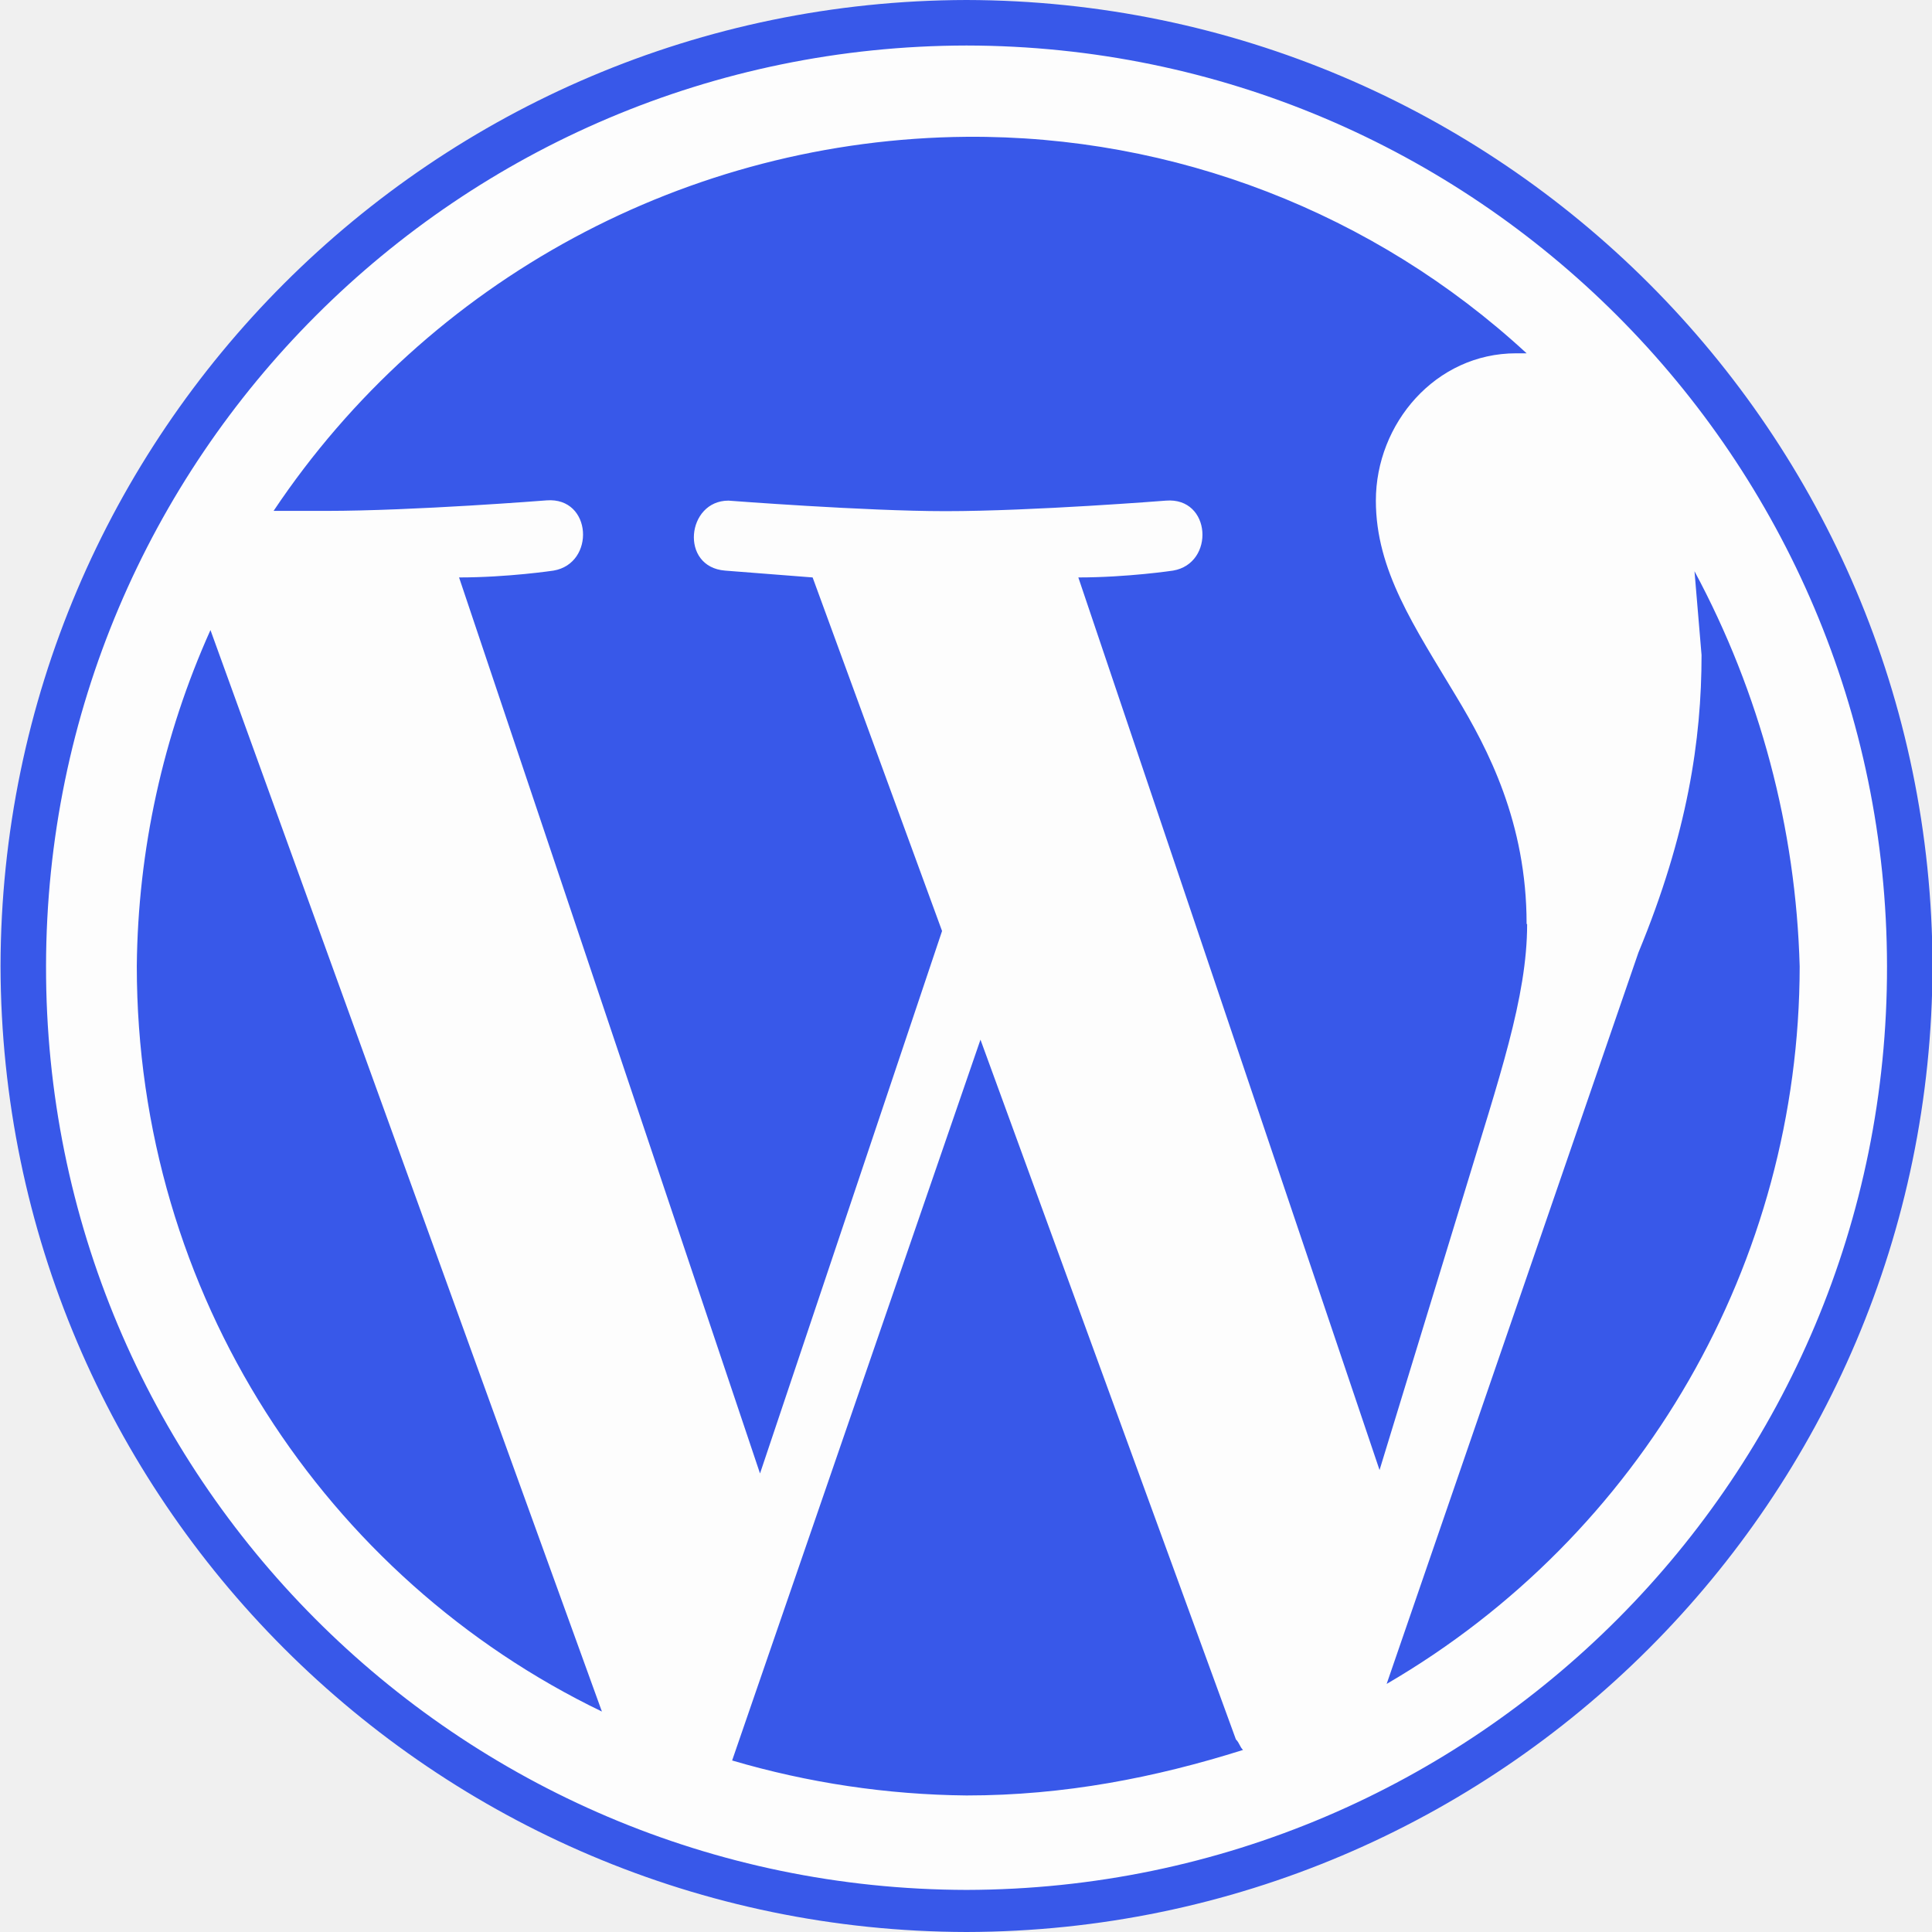
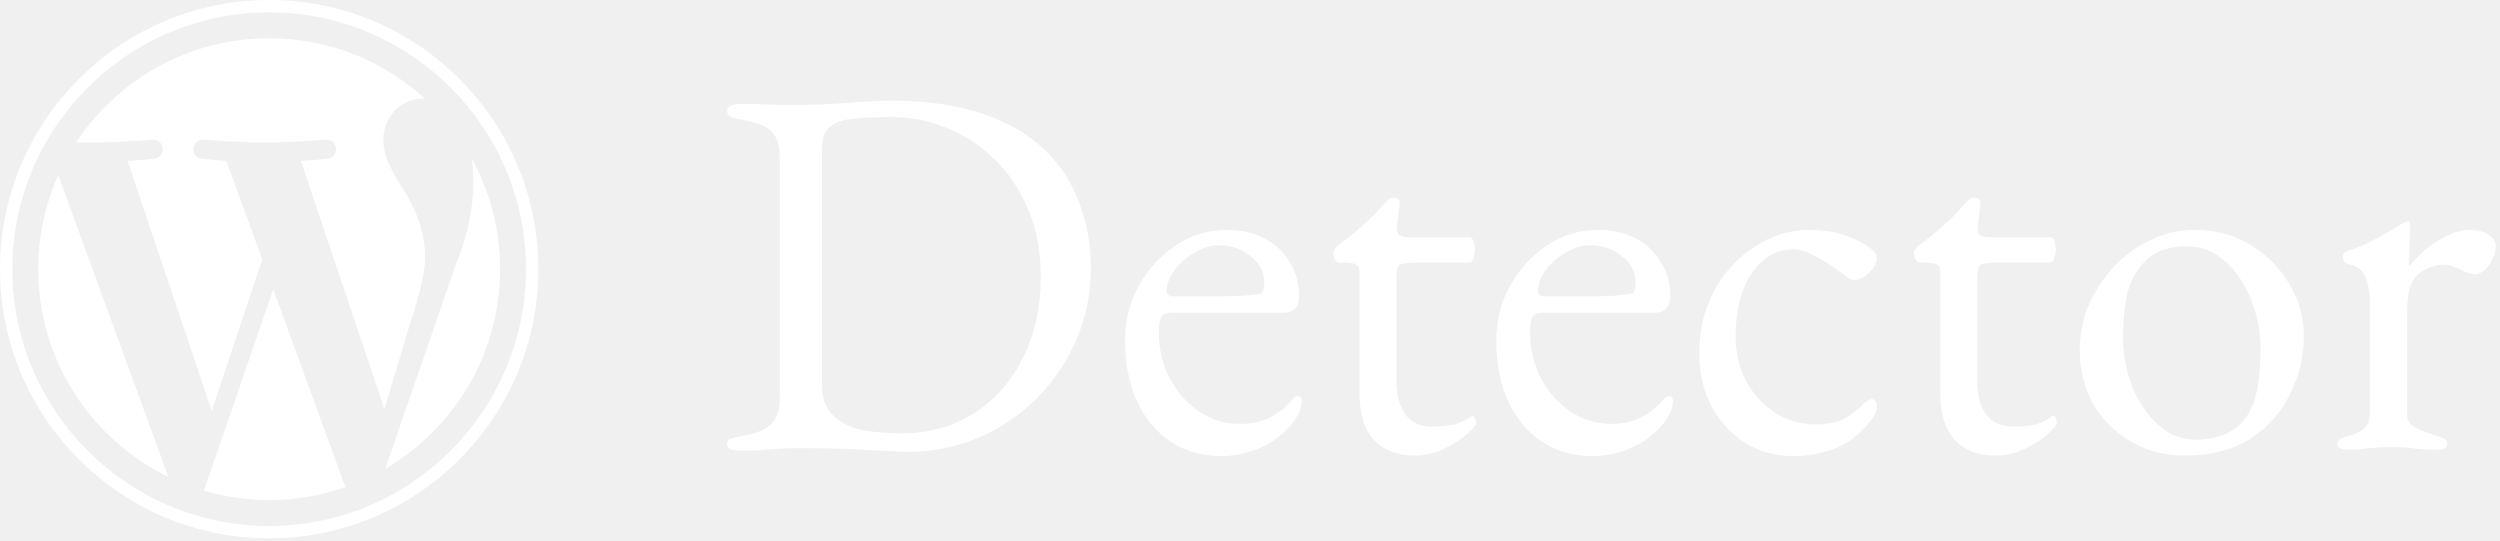
- <svg xmlns="http://www.w3.org/2000/svg" viewBox="0 0 73.44 73.44">
-   <circle cx="36.72" cy="36.72" r="36.18" fill="#fdfdfd" paint-order="markers stroke fill" />
-   <path fill="#3858e9" d="M5.2 36.72c0 12.5 7.19 23.28 17.68 28.34L8 23.95a31.93 31.93 0 0 0-2.8 12.77zm52.83-1.6c0-3.85-1.47-6.65-2.67-8.64-1.6-2.67-3.06-4.8-3.06-7.45 0-2.93 2.27-5.6 5.33-5.6h.4A31.04 31.04 0 0 0 36.74 5.2 32.02 32.02 0 0 0 10.4 19.42h2c3.32 0 8.38-.4 8.38-.4 1.73-.13 1.86 2.4.26 2.67 0 0-1.73.26-3.59.26l11.44 34.06 6.92-20.62-4.92-13.44-3.33-.26c-1.73-.14-1.46-2.66.13-2.66 0 0 5.19.4 8.25.4 3.33 0 8.38-.4 8.38-.4 1.73-.14 1.87 2.39.27 2.66 0 0-1.73.26-3.6.26l11.45 33.93 3.21-10.5c1.33-4.4 2.4-7.46 2.4-10.25zm-20.76 4.4-9.44 27.4a32.7 32.7 0 0 0 8.91 1.33c3.72 0 7.18-.68 10.51-1.73-.13-.13-.13-.26-.27-.4zm27.14-17.83.27 3.21c0 3.21-.53 6.79-2.4 11.31l-9.57 27.8a31.59 31.59 0 0 0 15.7-27.27 33.68 33.68 0 0 0-4-15.03zM36.74 0A36.8 36.8 0 0 0 .02 36.72a36.8 36.8 0 0 0 36.72 36.72 36.8 36.8 0 0 0 36.72-36.72A36.8 36.8 0 0 0 36.74 0Zm0 71.84A35.06 35.06 0 0 1 1.75 36.72 35.04 35.04 0 0 1 36.74 1.73a35.04 35.04 0 0 1 34.99 34.99 35.06 35.06 0 0 1-34.99 35.12z" />
+ <svg xmlns="http://www.w3.org/2000/svg" viewBox="0 0 569 123">
+   <g fill="#fff">
+     <path d="M8.708 61.26c0 20.802 12.089 38.779 29.619 47.298L13.258 39.872a52.354 52.354 0 0 0-4.55 21.388Zm88.032-2.652c0-6.495-2.333-10.993-4.334-14.494-2.664-4.329-5.161-7.995-5.161-12.324 0-4.831 3.664-9.328 8.825-9.328.233 0 .454.029.681.042-9.35-8.566-21.807-13.796-35.489-13.796-18.36 0-34.513 9.42-43.91 23.688 1.233.037 2.395.063 3.382.063 5.497 0 14.006-.667 14.006-.667 2.833-.167 3.167 3.994.337 4.329 0 0-2.847.335-6.015.501L48.2 93.547l11.501-34.493-8.188-22.434c-2.83-.166-5.511-.501-5.511-.501-2.832-.166-2.5-4.496.332-4.329 0 0 8.679.667 13.843.667 5.496 0 14.006-.667 14.006-.667 2.835-.167 3.168 3.994.337 4.329 0 0-2.853.335-6.015.501l18.992 56.494 5.242-17.517c2.272-7.269 4.001-12.49 4.001-16.989Z" />
+     <path d="m62.184 65.857-15.768 45.819a52.552 52.552 0 0 0 14.846 2.141c6.12 0 11.989-1.058 17.452-2.979a4.615 4.615 0 0 1-.374-.724L62.184 65.857Zm45.192-29.811c.226 1.674.354 3.471.354 5.404 0 5.333-.996 11.328-3.996 18.824l-16.053 46.413c15.624-9.111 26.133-26.038 26.133-45.426.001-9.137-2.333-17.729-6.438-25.215Z" />
+     <path d="M61.262 0C27.483 0 0 27.481 0 61.26c0 33.783 27.483 61.263 61.262 61.263 33.778 0 61.265-27.48 61.265-61.263C122.526 27.481 95.04 0 61.262 0Zm0 119.715c-32.23 0-58.453-26.223-58.453-58.455 0-32.23 26.222-58.451 58.453-58.451 32.229 0 58.45 26.221 58.45 58.451 0 32.232-26.221 58.455-58.45 58.455ZM206.52 102.84c-.8 0-2.6-.08-5.4-.24-2.72-.16-5.88-.32-9.48-.48-3.52-.08-6.88-.12-10.08-.12-1.6 0-2.96.04-4.08.12-1.04.08-2.2.16-3.48.24-1.2.16-2.88.24-5.04.24-1.04 0-1.88-.12-2.52-.36-.64-.24-.96-.64-.96-1.2 0-.64.32-1.04.96-1.2.64-.24 1.64-.48 3-.72 3.04-.56 5.12-1.48 6.24-2.76 1.2-1.28 1.8-3.36 1.8-6.24v-54c0-2.88-.6-4.92-1.8-6.12-1.12-1.2-3.2-2.08-6.24-2.64-1.36-.24-2.36-.48-3-.72-.64-.32-.96-.8-.96-1.44 0-.56.32-.96.96-1.2.64-.24 1.48-.36 2.52-.36 2.08 0 3.72.04 4.92.12 1.28 0 2.52.04 3.72.12h4.68c1.28 0 2.88-.04 4.8-.12 2-.08 4.04-.2 6.12-.36 2.16-.16 4.08-.28 5.76-.36 1.76-.08 3.04-.12 3.84-.12 8.16 0 15.12 1 20.88 3 5.76 1.92 10.44 4.64 14.04 8.16 3.6 3.44 6.24 7.48 7.92 12.12 1.76 4.56 2.64 9.48 2.64 14.76 0 5.76-1.08 11.16-3.24 16.2a43.572 43.572 0 0 1-9 13.44c-3.84 3.84-8.28 6.84-13.32 9-5.04 2.16-10.44 3.24-16.2 3.24Zm-1.44-4.2c6.24 0 11.76-1.52 16.56-4.56 4.8-3.04 8.52-7.24 11.16-12.6 2.72-5.36 4.08-11.52 4.08-18.48 0-5.76-.96-10.88-2.88-15.36-1.92-4.56-4.48-8.36-7.68-11.4-3.2-3.12-6.8-5.48-10.8-7.08-4-1.68-8.04-2.52-12.12-2.52-3.44 0-6.4.12-8.88.36-2.4.16-4.24.76-5.52 1.8-1.28 1.04-1.92 2.76-1.92 5.16v53.52c0 3.2.88 5.6 2.64 7.2 1.76 1.6 4 2.68 6.72 3.24 2.8.48 5.68.72 8.64.72Zm72.949 5.16c-4.4 0-8.24-1.08-11.52-3.24-3.28-2.16-5.84-5.2-7.68-9.12-1.84-4-2.76-8.6-2.76-13.8 0-4.64 1.04-8.84 3.12-12.6 2.16-3.84 5-6.92 8.52-9.24 3.52-2.32 7.36-3.48 11.52-3.48 3.2 0 6.04.64 8.52 1.92 2.48 1.28 4.4 3.08 5.76 5.4 1.44 2.24 2.16 4.84 2.16 7.8 0 2.48-1.2 3.72-3.6 3.72h-25.32c-1.12 0-1.92.32-2.4.96-.4.56-.6 1.72-.6 3.48 0 3.84.84 7.36 2.52 10.56 1.68 3.12 3.92 5.64 6.72 7.56 2.8 1.84 5.88 2.76 9.24 2.76 2.4 0 4.56-.44 6.48-1.32 2-.96 3.76-2.32 5.28-4.08.32-.4.56-.64.72-.72.16-.16.36-.24.6-.24.64 0 .96.4.96 1.2 0 1.52-.72 3.2-2.16 5.04-1.2 1.52-2.64 2.84-4.32 3.96a19.228 19.228 0 0 1-5.52 2.52c-2 .64-4.08.96-6.24.96Zm-11.04-36.36h10.92c1.92 0 3.56-.04 4.92-.12 1.36-.08 2.68-.24 3.96-.48.4-.08.64-.32.72-.72.16-.48.24-1.12.24-1.92 0-2.32-1.04-4.28-3.12-5.88-2-1.68-4.4-2.52-7.2-2.52-1.84 0-3.68.56-5.52 1.68-1.84 1.04-3.36 2.36-4.56 3.96-1.2 1.6-1.8 3.2-1.8 4.8 0 .8.48 1.2 1.44 1.2Zm54.918 36.24c-3.92 0-7-1.2-9.24-3.6-2.16-2.4-3.24-5.96-3.24-10.68V61.56c0-.64-.24-1.08-.72-1.32-.48-.32-1.52-.48-3.12-.48h-.72c-.4 0-.76-.24-1.08-.72-.24-.56-.36-1.12-.36-1.68 0-.16.12-.4.36-.72.24-.32.4-.52.48-.6 1.6-1.12 3.04-2.24 4.32-3.36 1.36-1.12 2.56-2.2 3.6-3.24 1.12-1.12 2.04-2.12 2.76-3l.96-.96c.32-.32.68-.48 1.08-.48s.76.08 1.08.24c.4.16.56.52.48 1.08l-.6 5.4c-.08.88.12 1.48.6 1.8.48.32 1.24.48 2.28.48h13.68c.32 0 .6.28.84.84.24.48.36 1.08.36 1.8s-.12 1.44-.36 2.16c-.24.64-.52.96-.84.96h-11.88c-2 0-3.32.16-3.96.48-.56.32-.84 1.28-.84 2.88v23.64c0 3.2.68 5.72 2.04 7.56 1.36 1.84 3.32 2.76 5.88 2.76 2.32 0 4.12-.16 5.4-.48 1.28-.4 2.44-.96 3.48-1.68.16-.16.32-.24.48-.24.32 0 .52.2.6.6.16.32.24.68.24 1.08s-.68 1.2-2.04 2.4c-1.28 1.2-3 2.32-5.16 3.36-2.08 1.04-4.36 1.56-6.84 1.56Zm40.614.12c-4.4 0-8.24-1.08-11.52-3.24-3.28-2.16-5.84-5.2-7.68-9.12-1.84-4-2.76-8.6-2.76-13.8 0-4.64 1.04-8.84 3.12-12.6 2.16-3.84 5-6.92 8.52-9.24 3.52-2.32 7.36-3.48 11.52-3.48 3.2 0 6.04.64 8.52 1.92 2.48 1.28 4.4 3.08 5.76 5.4 1.44 2.24 2.16 4.84 2.16 7.8 0 2.48-1.2 3.72-3.6 3.72h-25.32c-1.12 0-1.92.32-2.4.96-.4.56-.6 1.72-.6 3.48 0 3.84.84 7.36 2.52 10.56 1.68 3.12 3.92 5.64 6.72 7.56 2.8 1.84 5.88 2.76 9.24 2.76 2.4 0 4.56-.44 6.48-1.32 2-.96 3.76-2.32 5.28-4.08.32-.4.56-.64.72-.72.16-.16.36-.24.6-.24.64 0 .96.4.96 1.2 0 1.52-.72 3.2-2.16 5.04-1.2 1.52-2.64 2.84-4.32 3.96a19.228 19.228 0 0 1-5.52 2.52c-2 .64-4.08.96-6.24.96Zm-11.04-36.36h10.92c1.92 0 3.56-.04 4.92-.12 1.36-.08 2.68-.24 3.96-.48.4-.08.64-.32.72-.72.16-.48.24-1.12.24-1.92 0-2.32-1.04-4.28-3.12-5.88-2-1.68-4.4-2.52-7.2-2.52-1.84 0-3.68.56-5.52 1.68-1.84 1.04-3.36 2.36-4.56 3.96-1.2 1.6-1.8 3.2-1.8 4.8 0 .8.48 1.2 1.44 1.2Zm56.626 36.36c-4 0-7.64-1-10.92-3-3.2-2.08-5.76-4.88-7.68-8.4-1.84-3.6-2.76-7.6-2.76-12 0-5.2 1.12-9.92 3.36-14.16 2.32-4.24 5.4-7.6 9.24-10.08 3.84-2.56 8.08-3.84 12.72-3.84 5.2 0 9.76 1.4 13.68 4.2.96.72 1.44 1.48 1.44 2.28 0 .64-.28 1.36-.84 2.16-.56.8-1.24 1.48-2.04 2.04-.8.48-1.56.72-2.28.72-.4 0-.8-.12-1.2-.36-.4-.32-.84-.64-1.32-.96-1.76-1.36-3.72-2.64-5.88-3.84-2.16-1.2-3.96-1.8-5.4-1.8-3.92 0-7.12 1.84-9.6 5.52-2.4 3.6-3.6 8.36-3.6 14.28 0 3.76.8 7.16 2.4 10.2 1.68 3.04 3.88 5.44 6.6 7.2 2.8 1.76 5.88 2.64 9.24 2.64 2.32 0 4.32-.36 6-1.08 1.68-.8 3.48-2.16 5.4-4.08.16-.16.36-.28.6-.36.24-.16.44-.24.6-.24.88 0 1.32.56 1.32 1.68 0 .48-.16 1.04-.48 1.68-.24.56-.68 1.24-1.32 2.04-1.28 1.6-2.8 3-4.56 4.2-1.76 1.12-3.72 1.96-5.88 2.52-2.08.56-4.36.84-6.84.84Zm45.987-.12c-3.92 0-7-1.2-9.24-3.6-2.16-2.4-3.24-5.96-3.24-10.68V61.56c0-.64-.24-1.08-.72-1.32-.48-.32-1.52-.48-3.12-.48h-.72c-.4 0-.76-.24-1.08-.72-.24-.56-.36-1.12-.36-1.68 0-.16.12-.4.36-.72.24-.32.4-.52.48-.6 1.6-1.12 3.04-2.24 4.32-3.36 1.36-1.12 2.56-2.2 3.6-3.24 1.12-1.12 2.04-2.12 2.76-3l.96-.96c.32-.32.68-.48 1.08-.48s.76.08 1.08.24c.4.16.56.52.48 1.08l-.6 5.4c-.08.88.12 1.48.6 1.8.48.32 1.24.48 2.28.48h13.68c.32 0 .6.28.84.84.24.48.36 1.08.36 1.8s-.12 1.44-.36 2.16c-.24.64-.52.96-.84.96h-11.88c-2 0-3.32.16-3.96.48-.56.32-.84 1.28-.84 2.88v23.64c0 3.2.68 5.72 2.04 7.56 1.36 1.84 3.32 2.76 5.88 2.76 2.32 0 4.12-.16 5.4-.48 1.28-.4 2.44-.96 3.48-1.68.16-.16.32-.24.48-.24.32 0 .52.2.6.6.16.32.24.68.24 1.08s-.68 1.2-2.04 2.4c-1.28 1.2-3 2.32-5.16 3.36-2.08 1.04-4.36 1.56-6.84 1.56Zm43.134 0c-4.48 0-8.52-1.04-12.12-3.12-3.6-2.08-6.48-4.92-8.64-8.52-2.08-3.68-3.12-7.84-3.12-12.48 0-3.36.64-6.64 1.92-9.84 1.36-3.2 3.24-6.12 5.64-8.76 2.4-2.64 5.2-4.72 8.4-6.24 3.2-1.6 6.64-2.4 10.32-2.4 4.64 0 8.8 1.12 12.48 3.36 3.76 2.24 6.72 5.2 8.88 8.88 2.24 3.6 3.36 7.56 3.36 11.88 0 4.64-1.04 9.04-3.12 13.2-2 4.16-5 7.56-9 10.2-4 2.56-9 3.84-15 3.84Zm2.52-3.6c2.72 0 5.16-.52 7.32-1.56s3.84-2.72 5.04-5.04c.96-1.84 1.6-4.08 1.92-6.72.32-2.64.48-5.12.48-7.44 0-3.84-.72-7.52-2.16-11.04-1.36-3.6-3.32-6.52-5.88-8.76-2.48-2.32-5.44-3.48-8.88-3.48-2.16 0-4.12.36-5.88 1.08-1.68.64-3.24 1.88-4.68 3.72-1.6 2-2.64 4.44-3.12 7.32a52.47 52.47 0 0 0-.72 8.64c0 3.92.72 7.68 2.16 11.28 1.44 3.52 3.4 6.4 5.88 8.64s5.32 3.36 8.52 3.36Zm34.695 2.28c-.8 0-1.4-.12-1.8-.36-.4-.16-.6-.48-.6-.96 0-.64.24-1.04.72-1.2.48-.24 1.16-.48 2.04-.72 1.52-.4 2.64-.96 3.36-1.68.8-.8 1.2-1.76 1.2-2.88v-25.8c0-2.16-.32-4.04-.96-5.64-.64-1.6-1.96-2.6-3.96-3-.32-.08-.6-.28-.84-.6-.24-.32-.36-.64-.36-.96 0-.8.36-1.28 1.08-1.44 2.08-.64 4.24-1.56 6.48-2.76 2.32-1.28 4.12-2.32 5.399-3.12.481-.32.841-.52 1.081-.6.32-.16.56-.24.72-.24.4 0 .6.28.6.84 0 .24-.04.84-.12 1.8 0 .96-.04 2.08-.12 3.36 0 1.28-.04 2.56-.12 3.84 0 .16.08.24.24.24 1.28-1.6 2.68-3 4.2-4.2 1.6-1.2 3.2-2.16 4.8-2.88 1.68-.72 3.28-1.08 4.8-1.08 1.68 0 3.04.36 4.08 1.08 1.12.72 1.68 1.64 1.68 2.76 0 .8-.24 1.68-.72 2.64-.4.96-.96 1.8-1.68 2.52s-1.48 1.08-2.28 1.08c-.48 0-1-.08-1.56-.24-.56-.24-1.16-.52-1.8-.84l-1.92-.72c-.64-.24-1.28-.36-1.92-.36-1.92 0-3.8.68-5.64 2.04-1.76 1.36-2.64 4.04-2.64 8.04v24.24c0 1.04.56 1.92 1.68 2.64 1.12.64 2.68 1.28 4.68 1.92.88.24 1.56.48 2.04.72s.72.64.72 1.2c0 .88-.8 1.32-2.4 1.32-2.4 0-4.24-.12-5.52-.36-1.2-.16-2.84-.24-4.92-.24-1.36 0-2.48.04-3.36.12-.8.08-1.68.16-2.64.24-.88.16-2.12.24-3.72.24Z" />
+   </g>
</svg>
